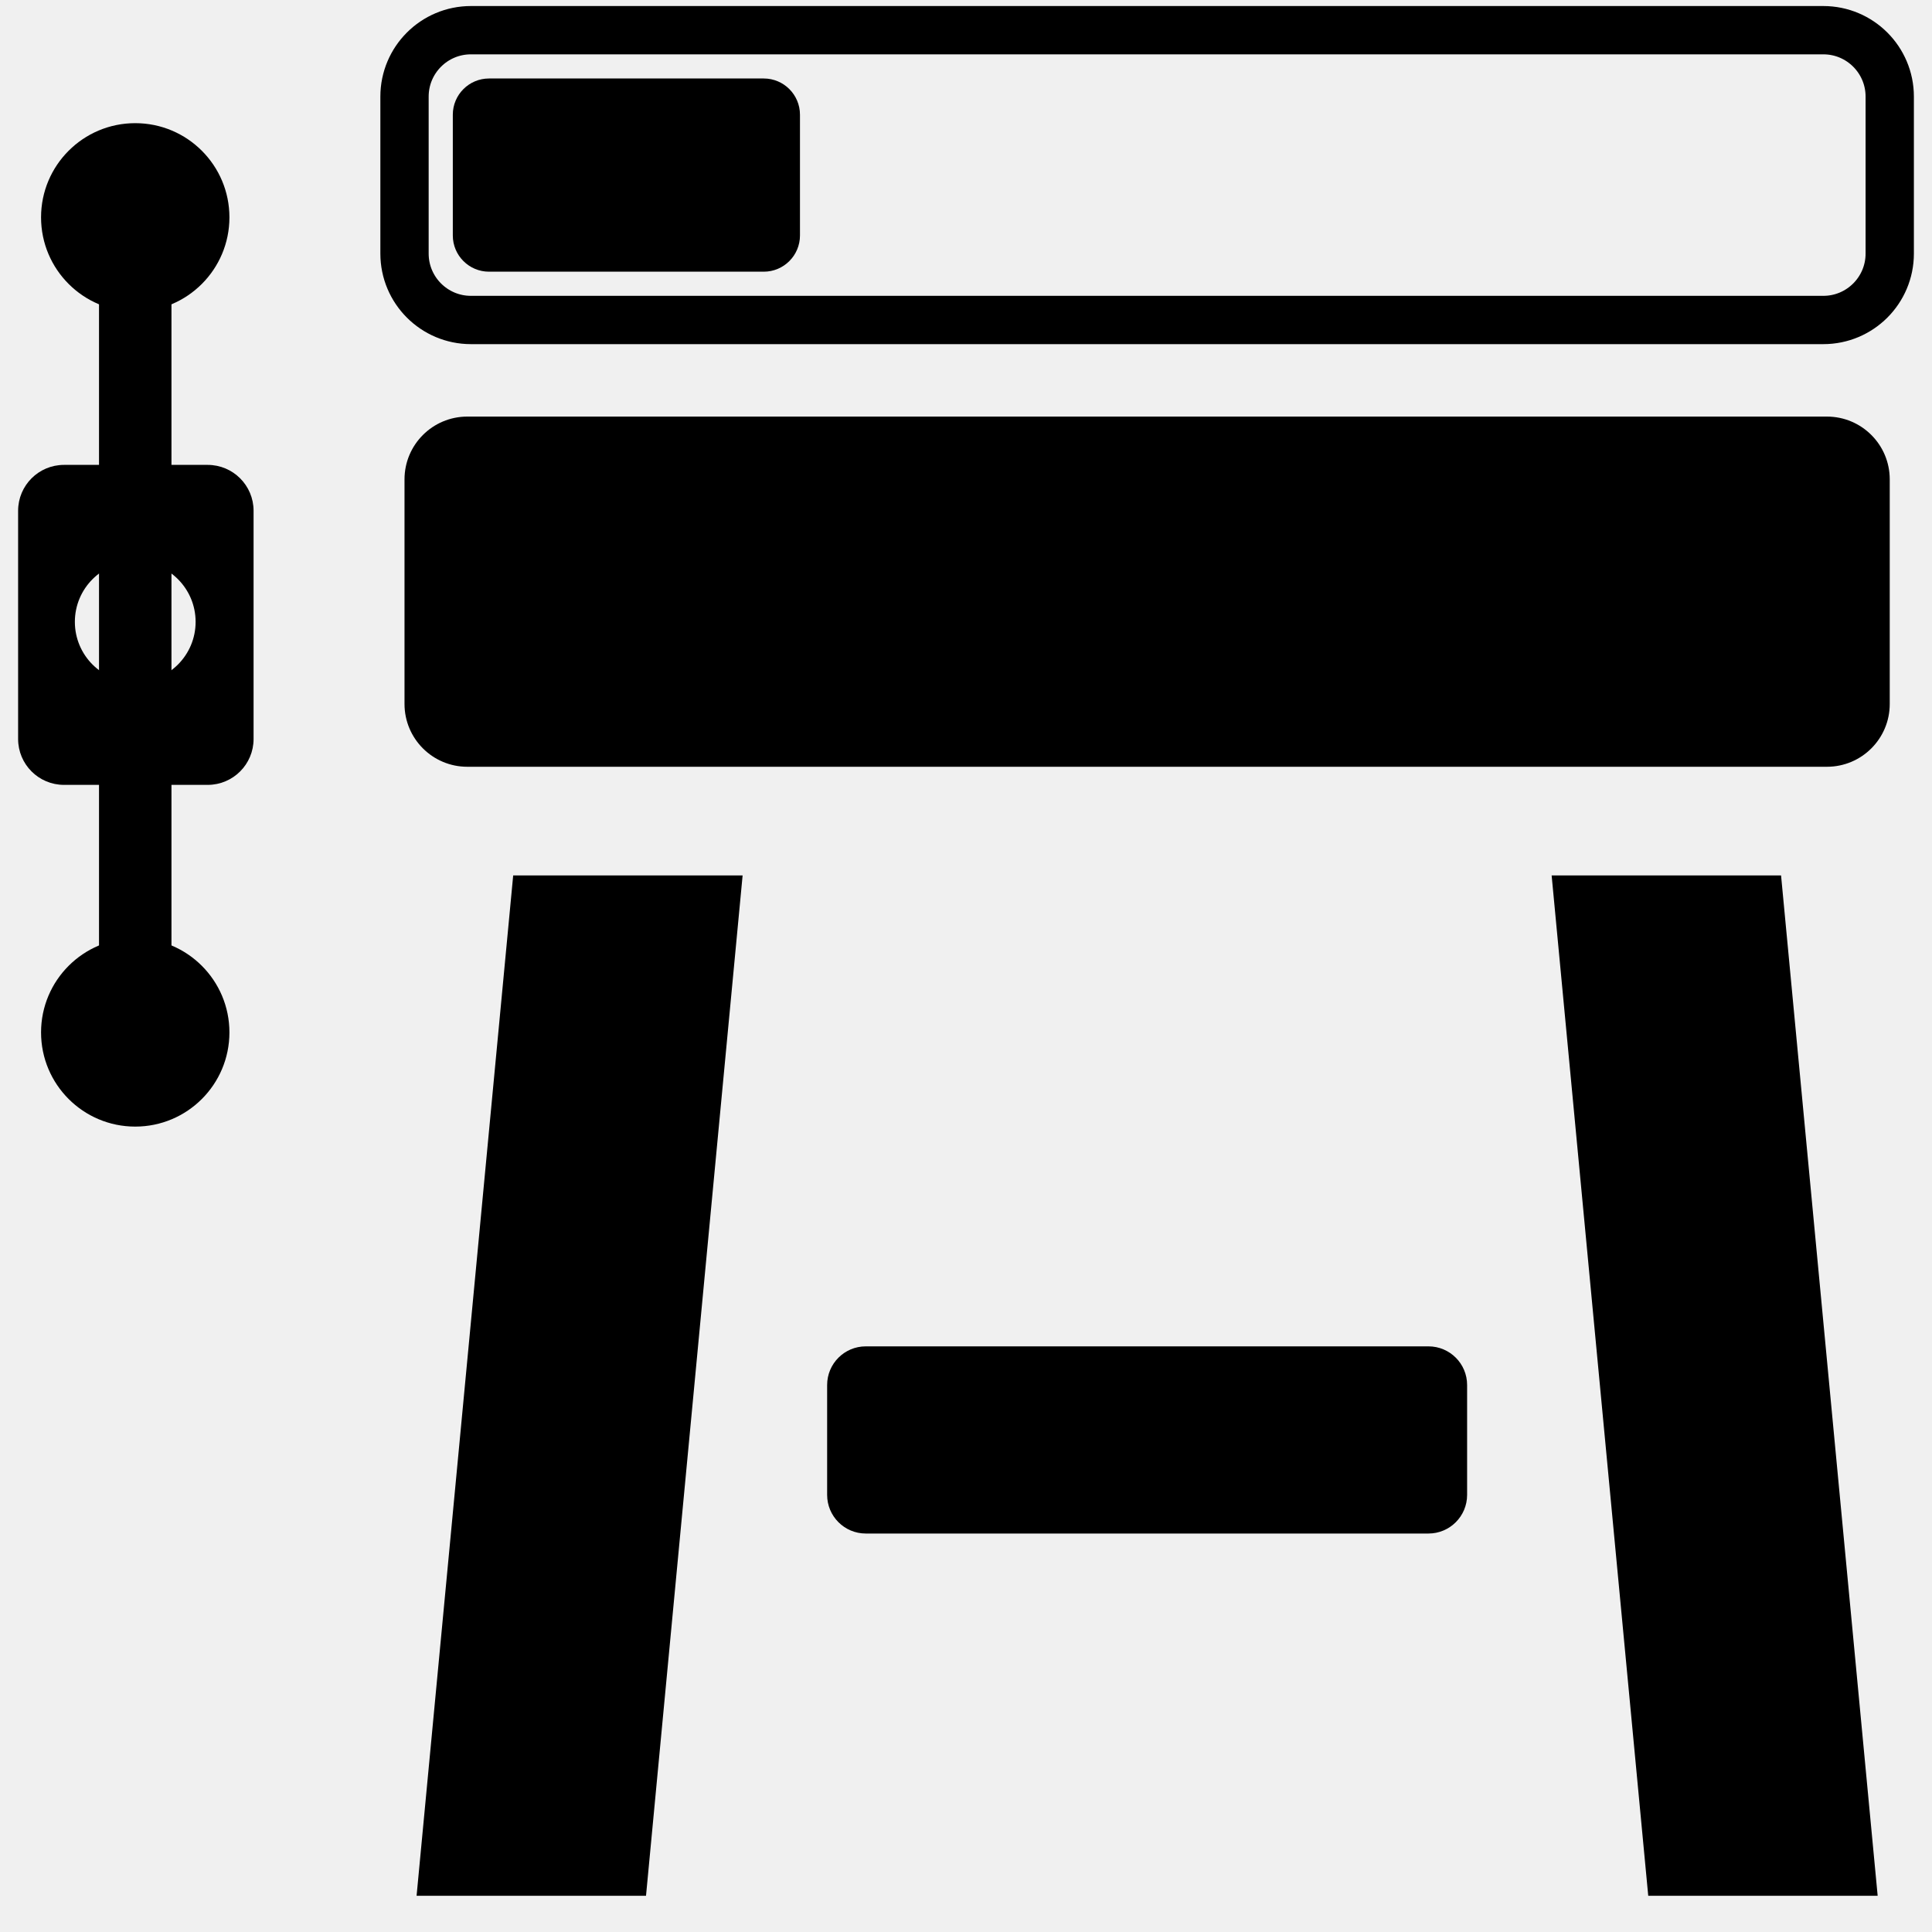
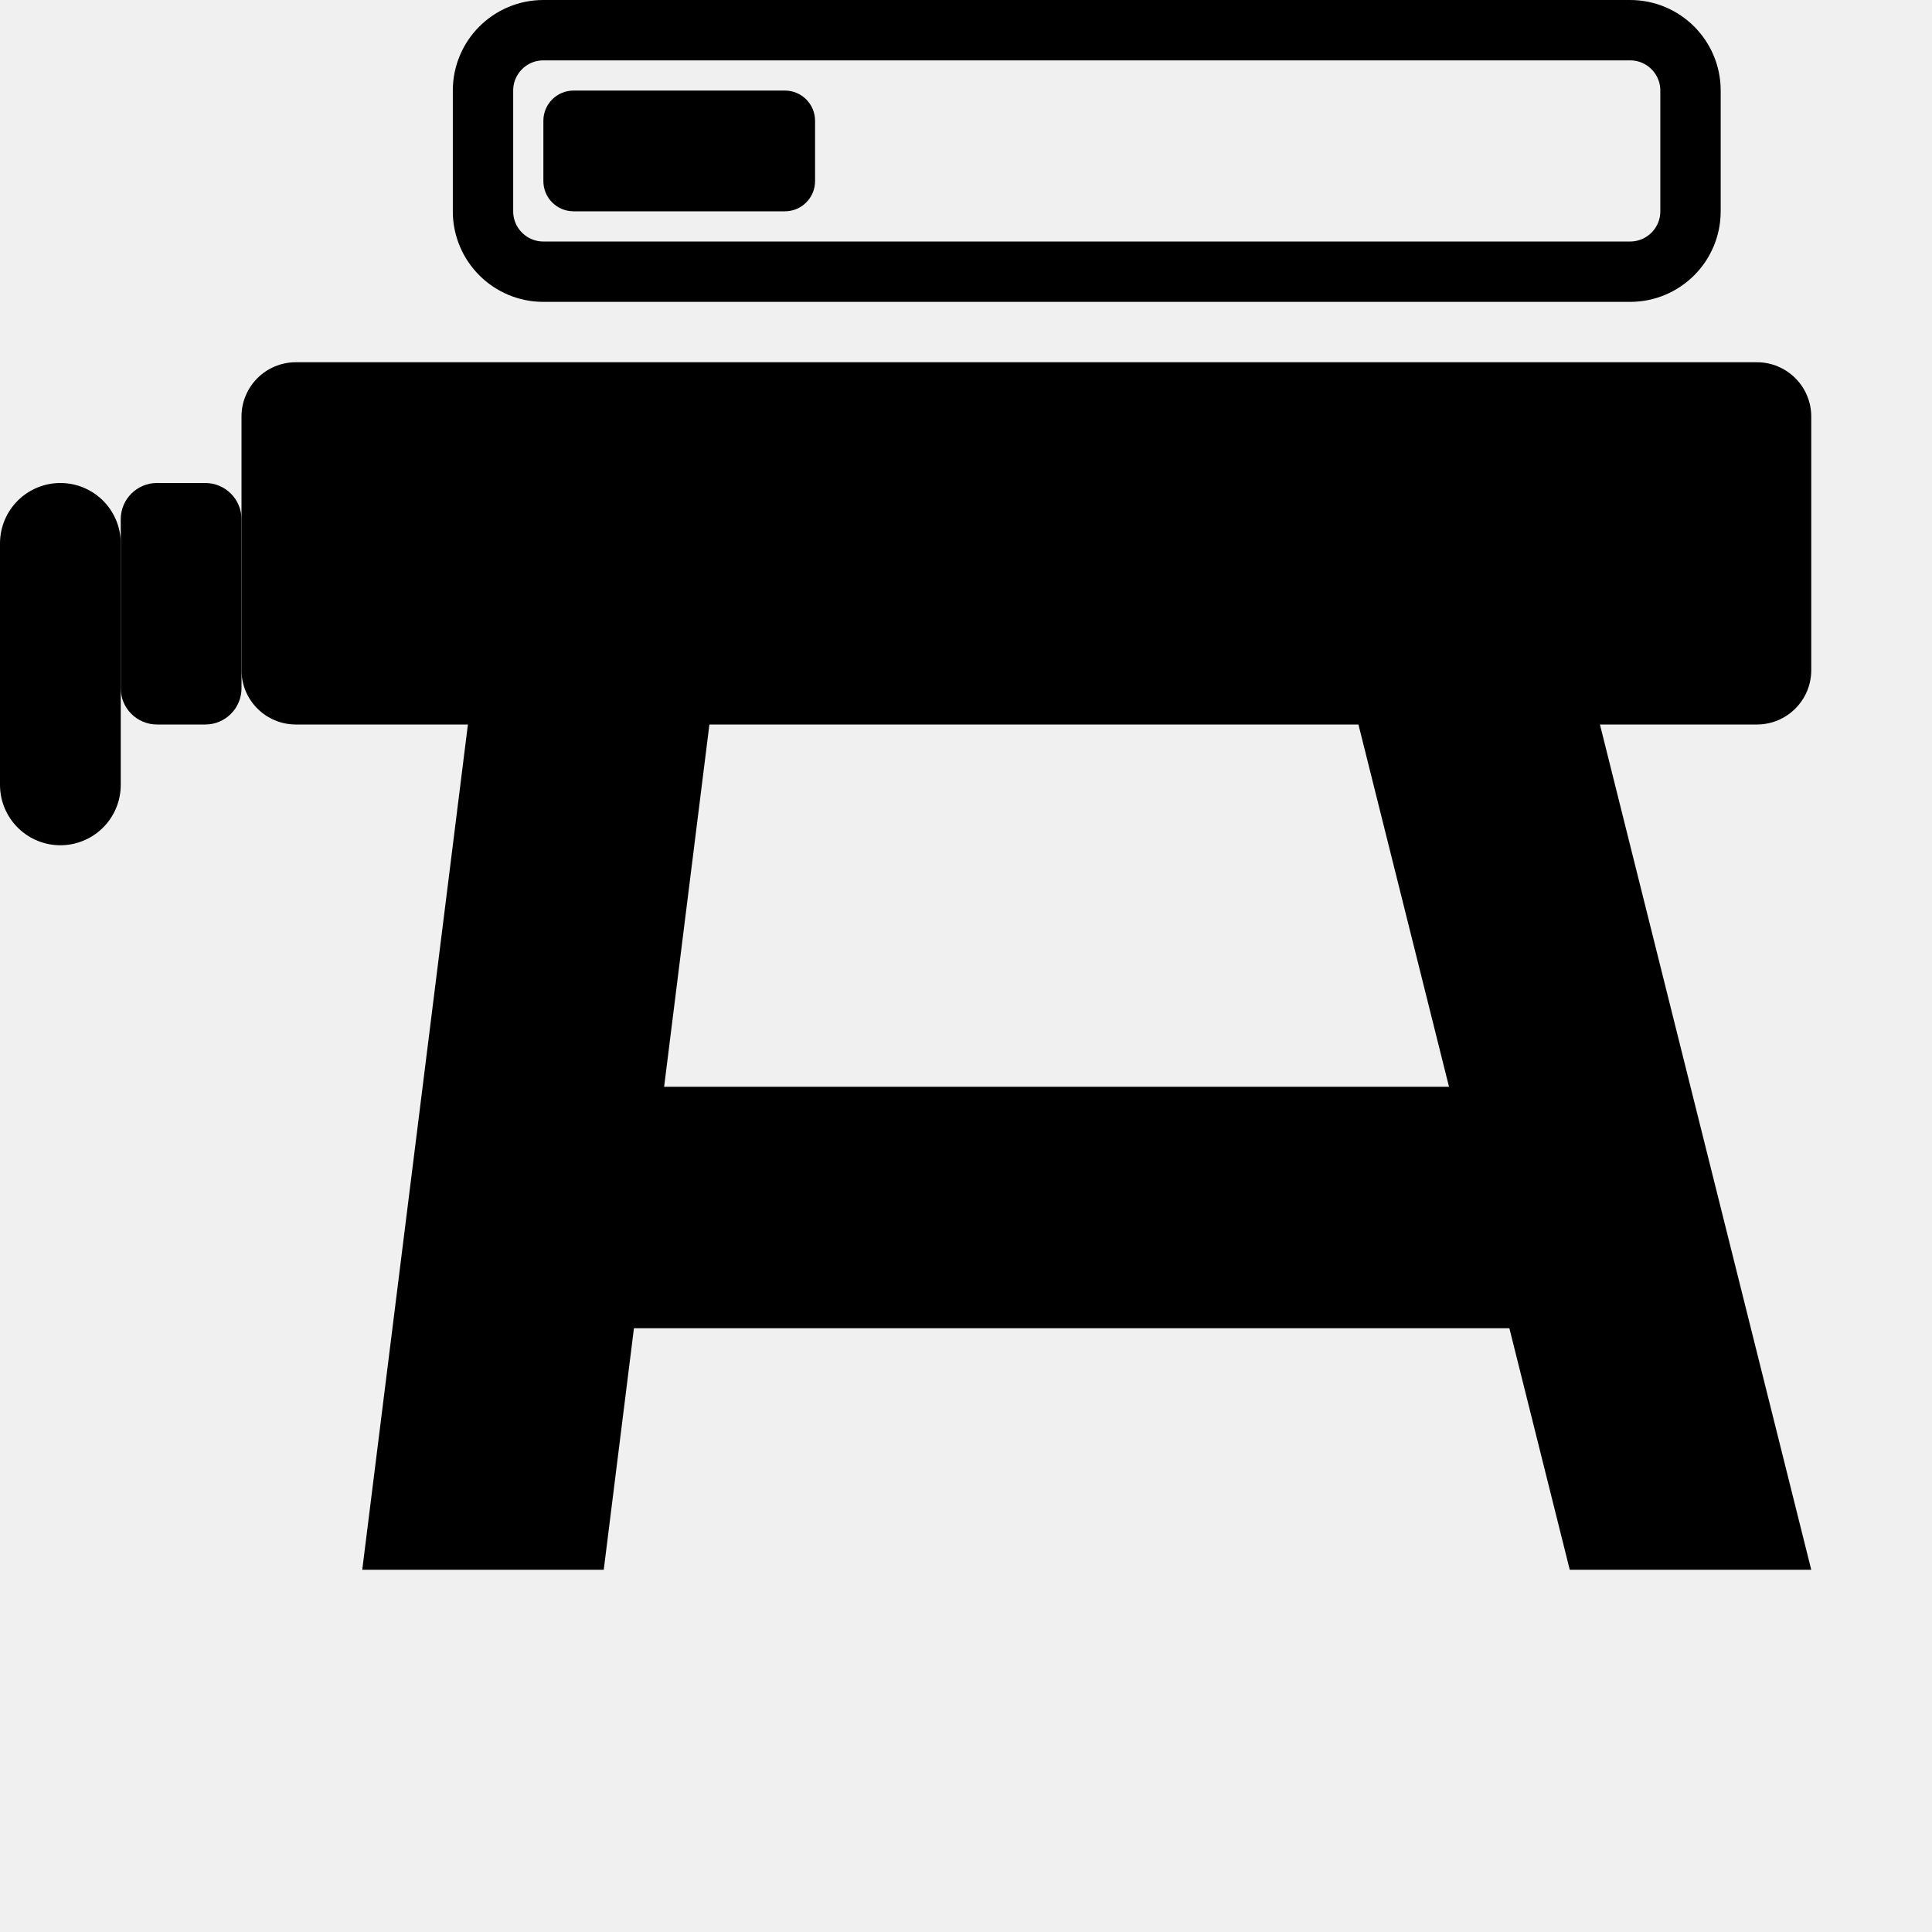
- <svg xmlns="http://www.w3.org/2000/svg" viewBox="0 0 16 16">
+ <svg xmlns="http://www.w3.org/2000/svg" width="16" height="16" viewBox="0 0 64 64">
  <defs>
-     <mask id="vise">
-       <rect width="16" height="16" fill="#fff" />
-       <circle cx="1.12" cy="5.15" r="0.5" fill="#000" />
-     </mask>
+     <linearGradient id="sage" x1="0" y1="0" x2=".8" y2="1">
+       <stop stop-color="#526346" />
+       <stop offset="1" stop-color="#3e4e34" />
+     </linearGradient>
  </defs>
-   <g fill="#000">
-     <rect x="3.35" y="0.25" width="12.3" height="2.4" rx="0.55" fill="none" stroke="#000" stroke-width="0.4" />
-     <rect x="3.75" y="0.65" width="2.875" height="1.6" rx="0.3" />
-     <rect x="0.15" y="3.85" width="1.95" height="2.65" rx="0.38" mask="url(#vise)" />
-     <rect x="0.82" y="1.65" width="0.6" height="7.05" rx="0.3" />
-     <circle cx="1.12" cy="1.8" r="0.78" />
-     <circle cx="1.12" cy="8.55" r="0.78" />
-     <rect x="3.35" y="3.45" width="12.3" height="2.9" rx="0.52" />
-     <path d="M4.25 7.25h1.9l-0.8 8.45h-1.9z" />
-     <path d="M12.85 7.25h1.9l0.8 8.45h-1.9z" />
-     <rect x="6.85" y="11.15" width="5.3" height="1.55" rx="0.32" />
-   </g>
+   <path d="M16 20L24 20L20 52L12 52Z" fill="#000" />
+   <path d="M44 20L52 20L60 52L52 52Z" fill="#000" />
+   <rect x="16" y="36" width="36" height="8" rx="1.2" fill="#000" />
+   <rect x="8" y="12" width="52" height="12" rx="1.8" fill="#000" />
+   <rect x="4" y="16" width="4" height="8" rx="1.2" fill="#000" />
+   <rect x="4" y="20" width="0" height="0" rx="0.72" fill="#000" />
+   <path d="M2 18V26" fill="none" stroke="#000" stroke-width="4" stroke-linecap="round" />
+   <rect x="16" y="1" width="40" height="8" rx="2" fill="none" stroke="#000" stroke-width="2" />
+   <rect x="18" y="3" width="9" height="4" rx="1" fill="#000" />
</svg>
